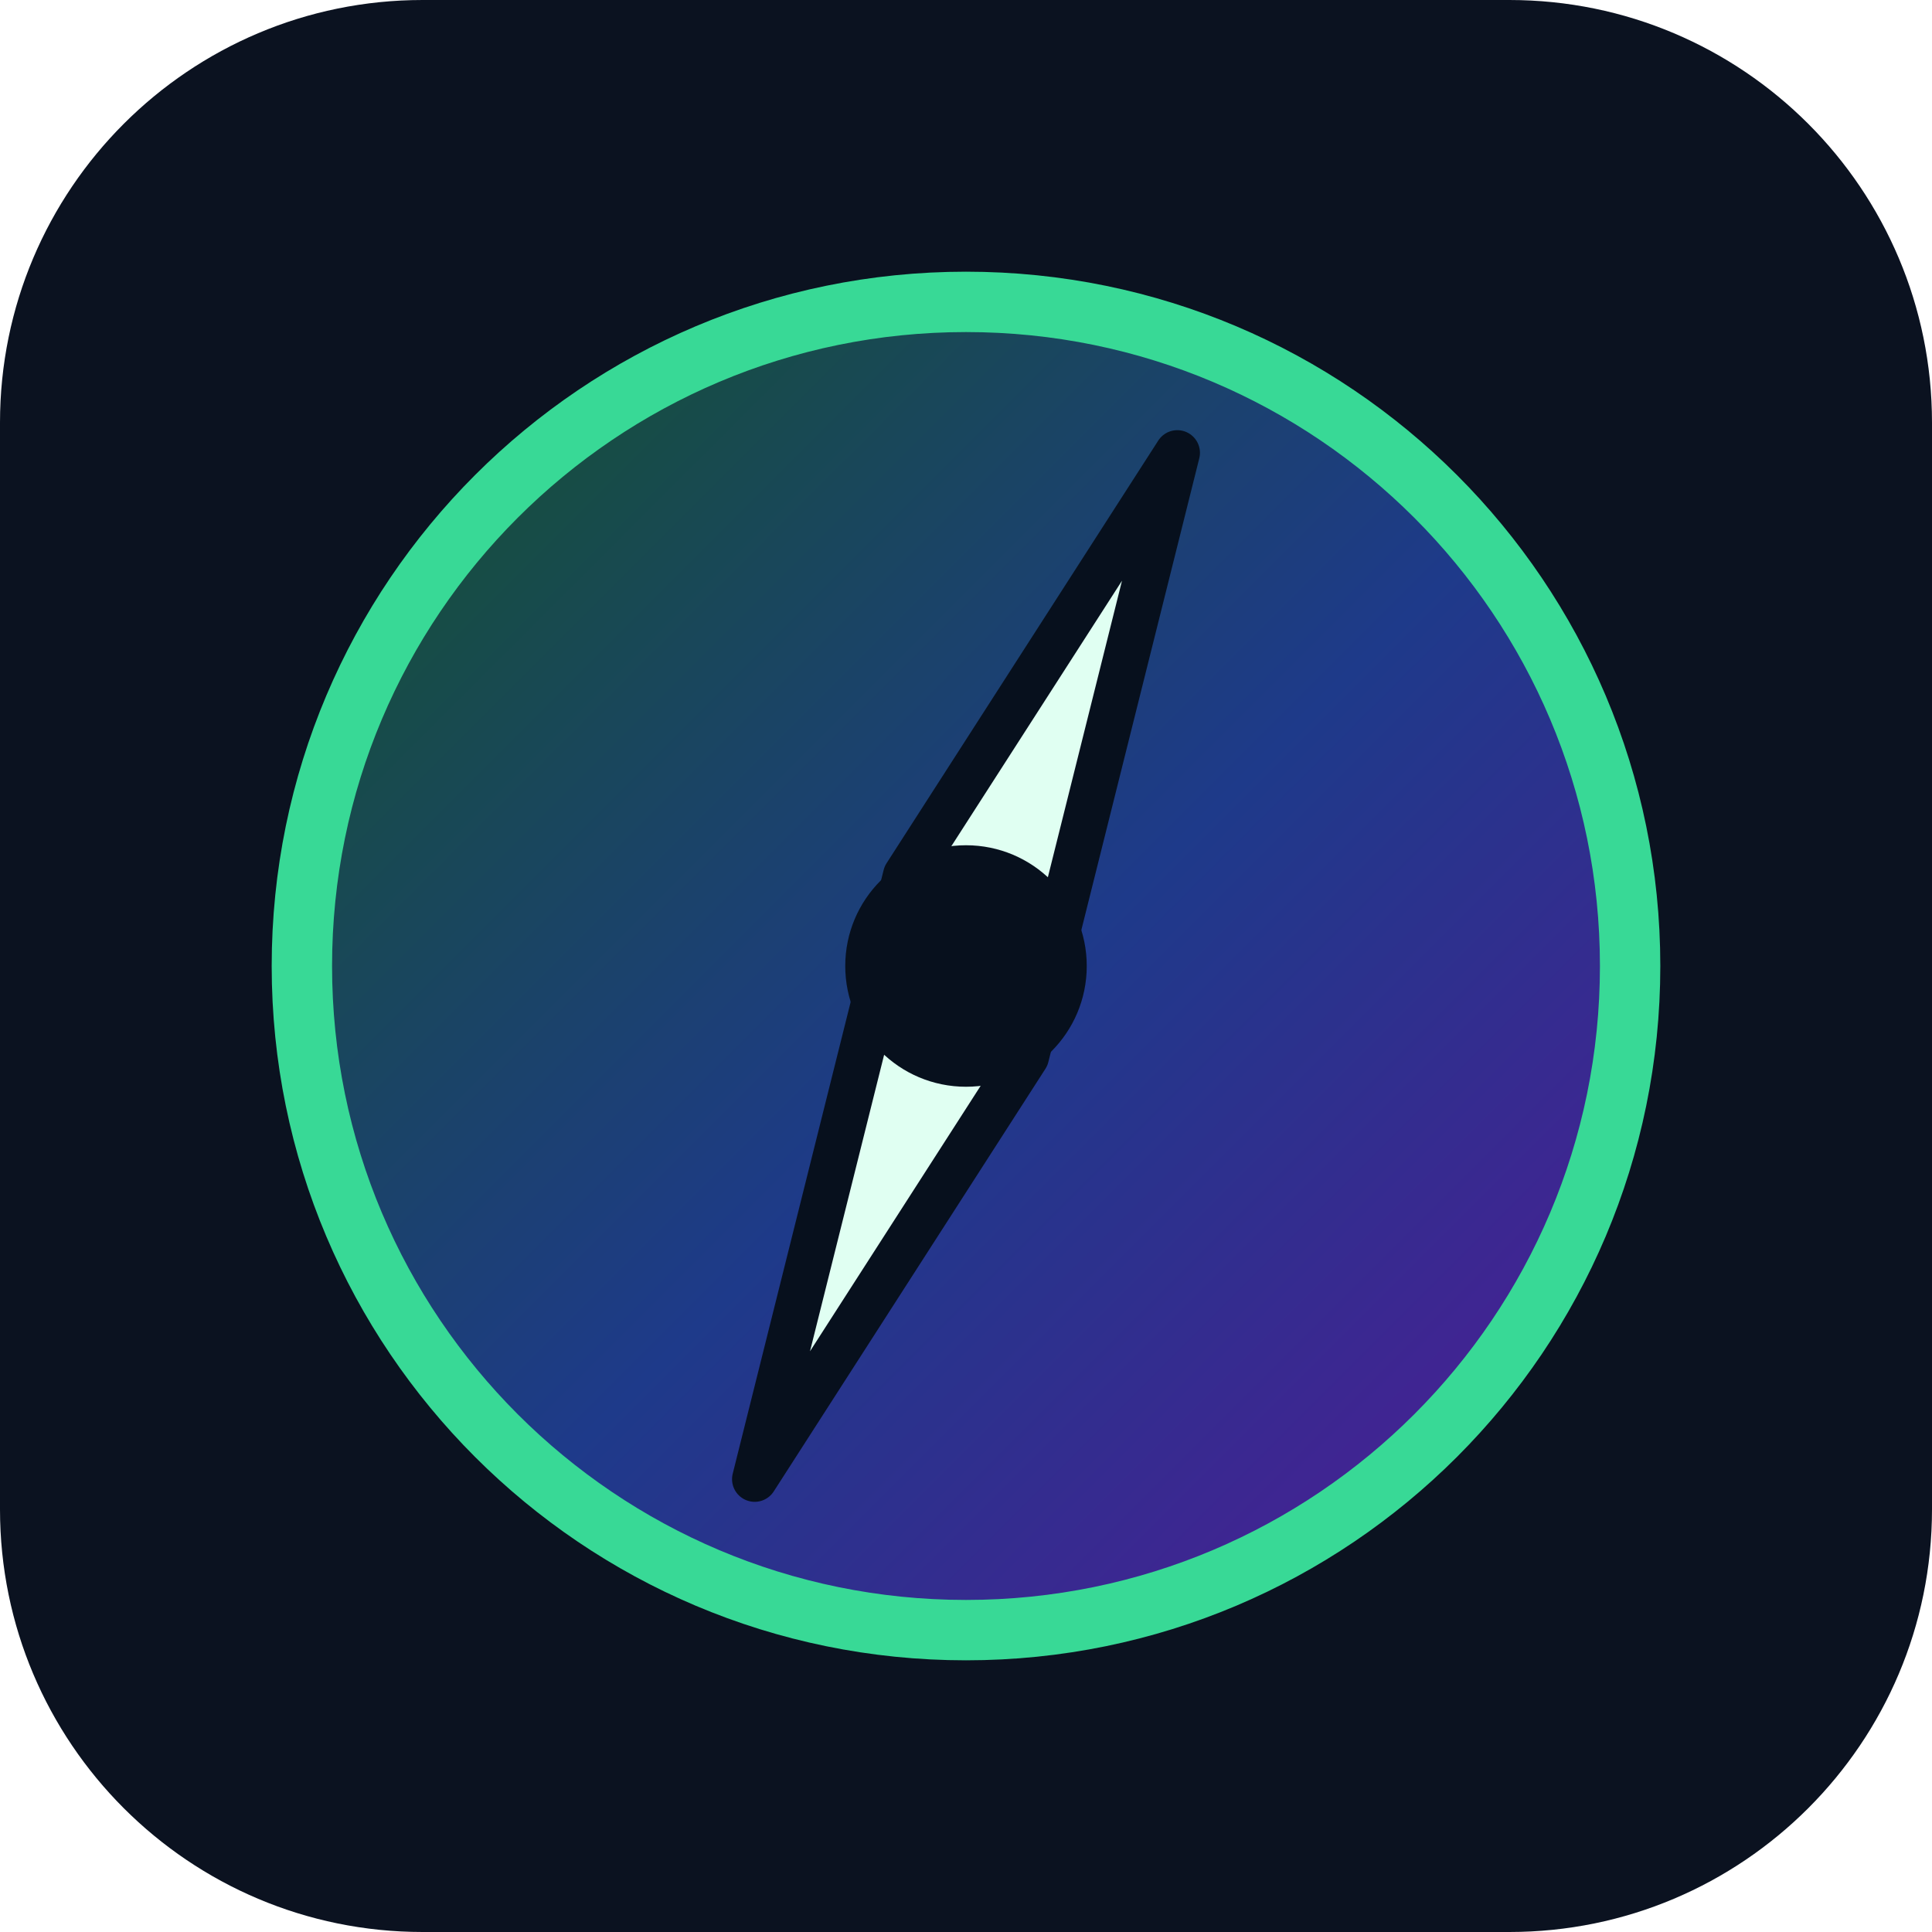
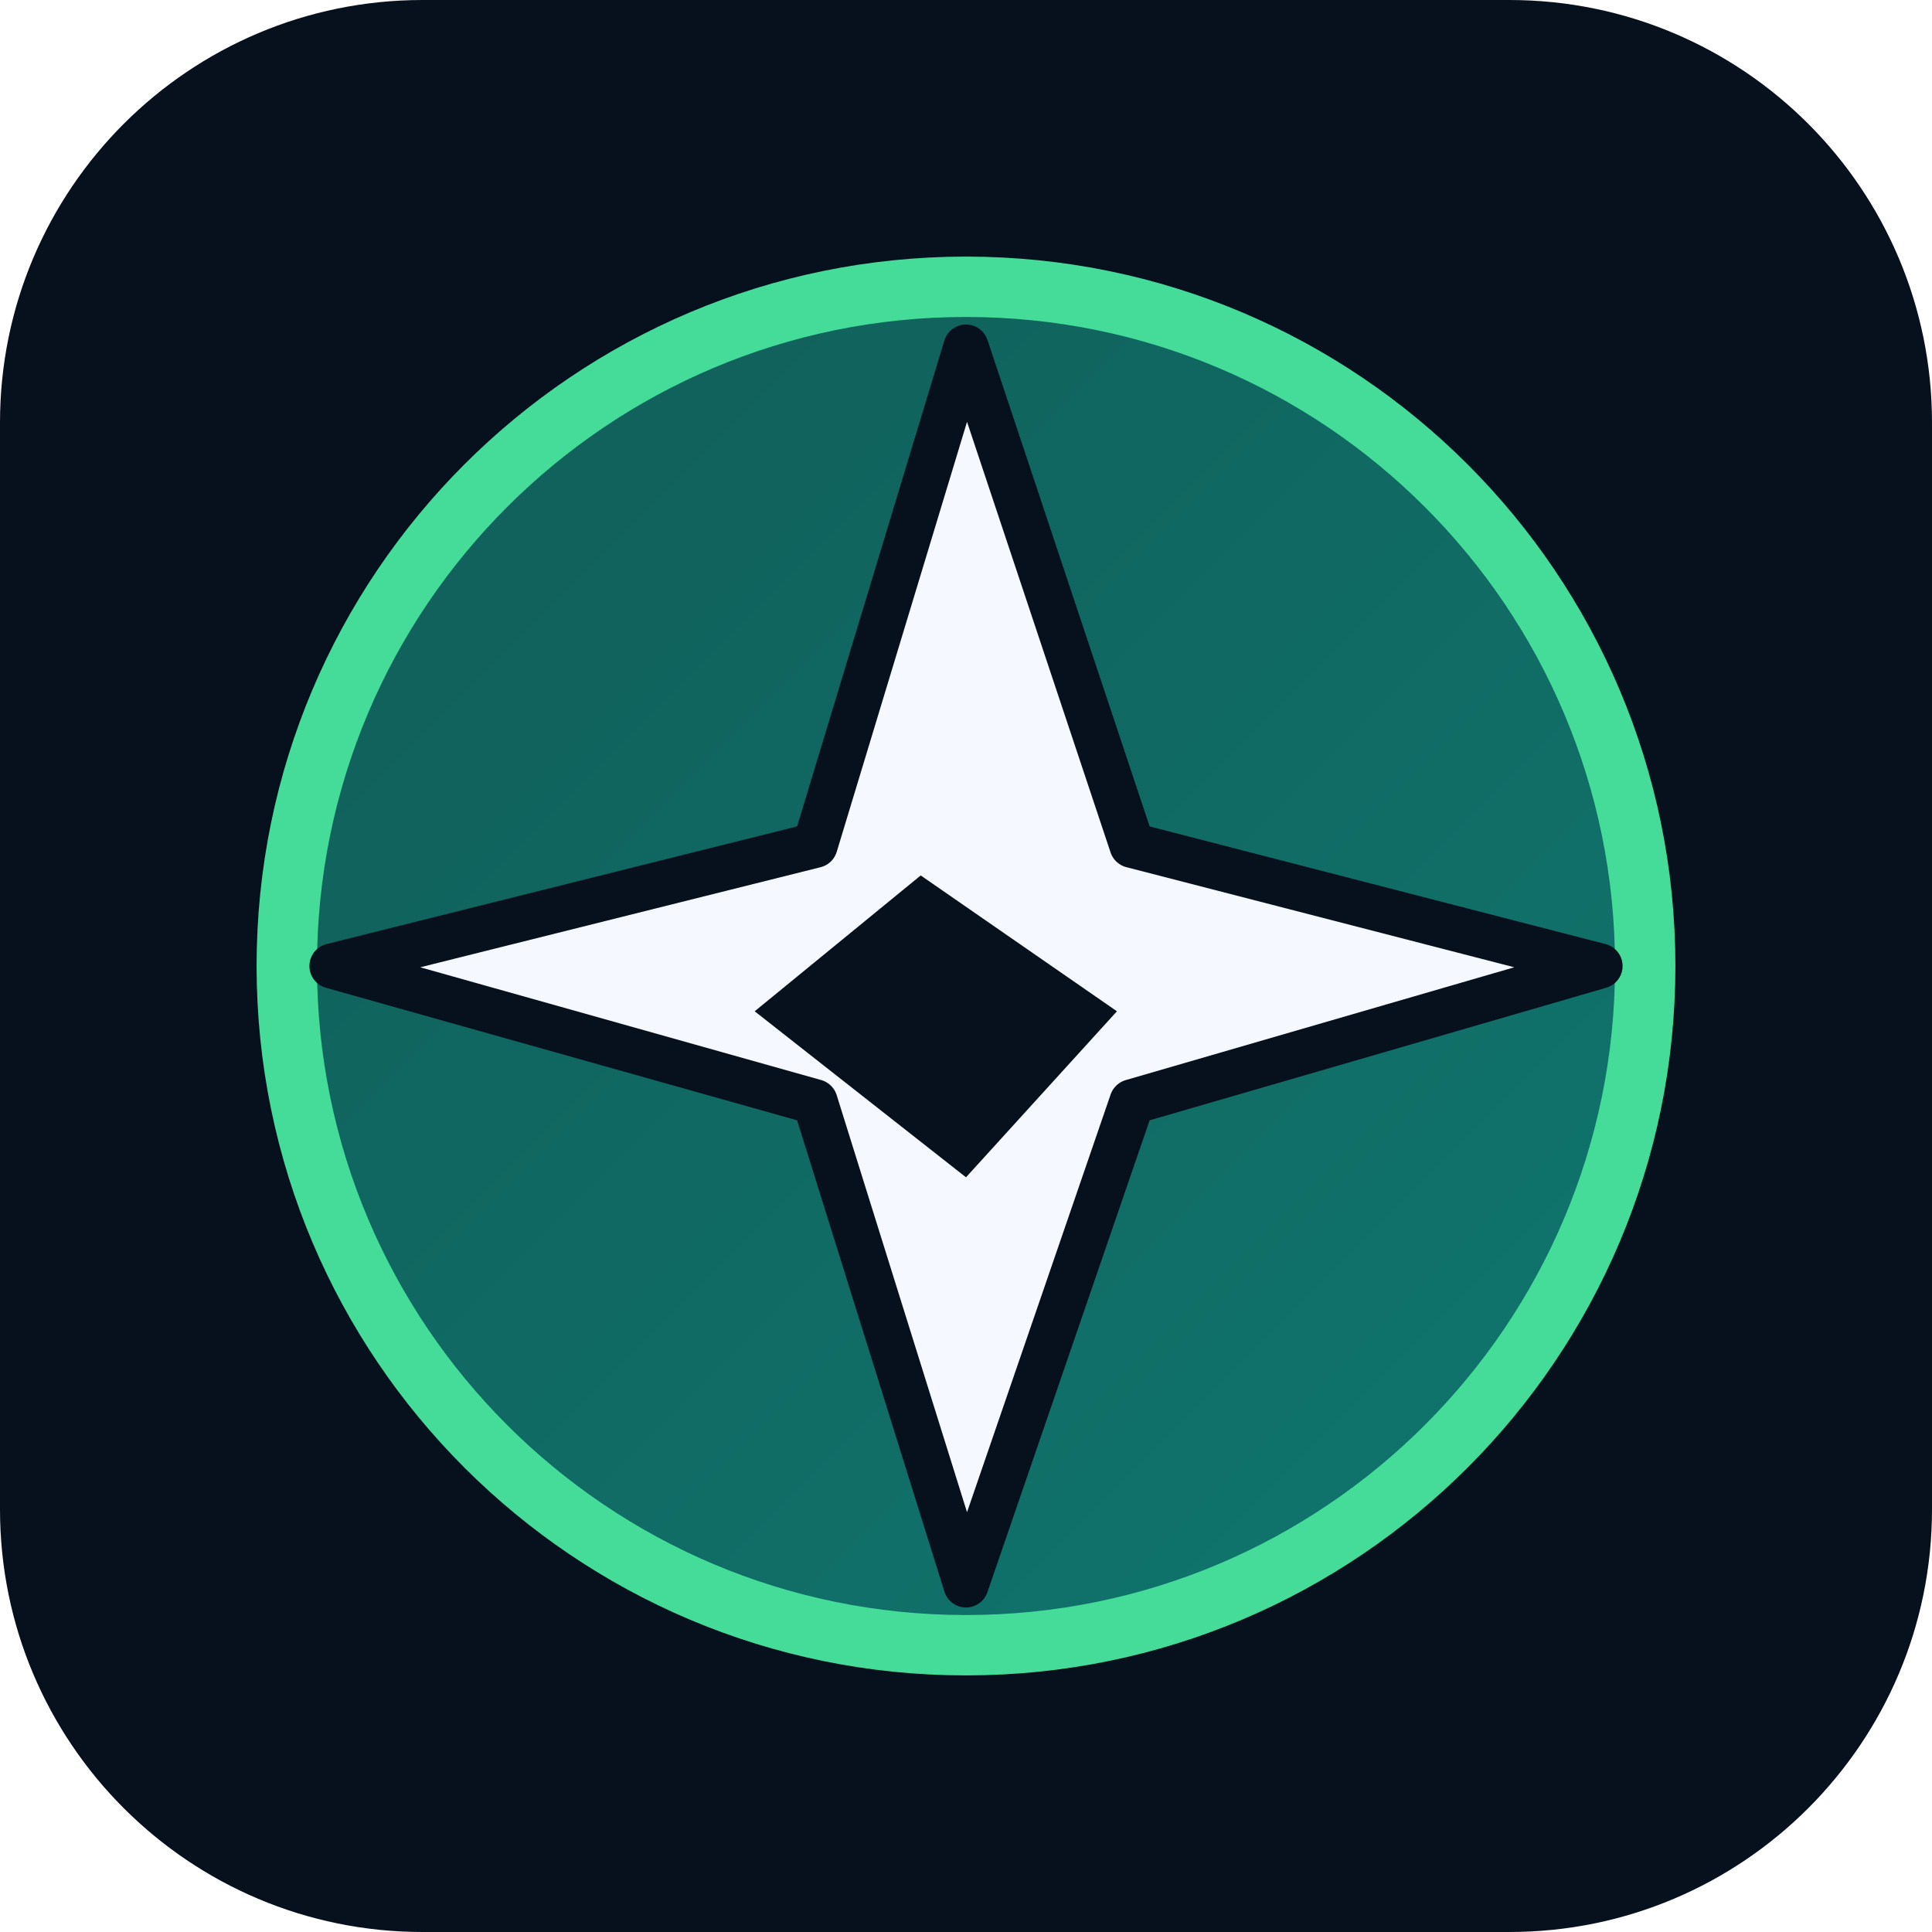
- <svg xmlns="http://www.w3.org/2000/svg" width="128" height="128" viewBox="0 0 128 128" fill="none">
-   <rect width="128" height="128" rx="28" fill="#0B1220" />
-   <circle cx="64" cy="64" r="44" fill="url(#ring)" stroke="#38D996" stroke-width="4" />
-   <path d="M78 30L68 70L50 98L60 58L78 30Z" fill="#E0FFF2" />
-   <path d="M50 98L60 58L78 30L68 70L50 98Z" stroke="#07101D" stroke-width="3" stroke-linejoin="round" />
-   <circle cx="64" cy="64" r="8" fill="#07101D" />
+ <svg xmlns="http://www.w3.org/2000/svg" width="128" height="128" viewBox="0 0 128 128" fill="none" role="img" aria-label="Wolfie Compass">
+   <rect width="128" height="128" rx="28" fill="#07101D" />
+   <circle cx="64" cy="64" r="45" fill="url(#bg)" stroke="#44DC98" stroke-width="4" />
+   <path d="M64 23L75 56L106 64L75 73L64 105L54 73L22 64L54 56L64 23Z" fill="#F5F8FF" stroke="#07101D" stroke-width="3" stroke-linejoin="round" />
+   <path d="M50 67L61 58L74 67L64 78L50 67Z" fill="#07101D" />
  <defs>
-     <linearGradient id="ring" x1="21" y1="25" x2="101" y2="105" gradientUnits="userSpaceOnUse">
-       <stop stop-color="#14532D" />
-       <stop offset="0.55" stop-color="#1E3A8A" />
-       <stop offset="1" stop-color="#4C1D95" />
+     <linearGradient id="bg" x1="23" y1="23" x2="105" y2="105" gradientUnits="userSpaceOnUse">
+       <stop stop-color="#115E59" />
+       <stop offset="1" stop-color="#0F766E" />
    </linearGradient>
  </defs>
</svg>
